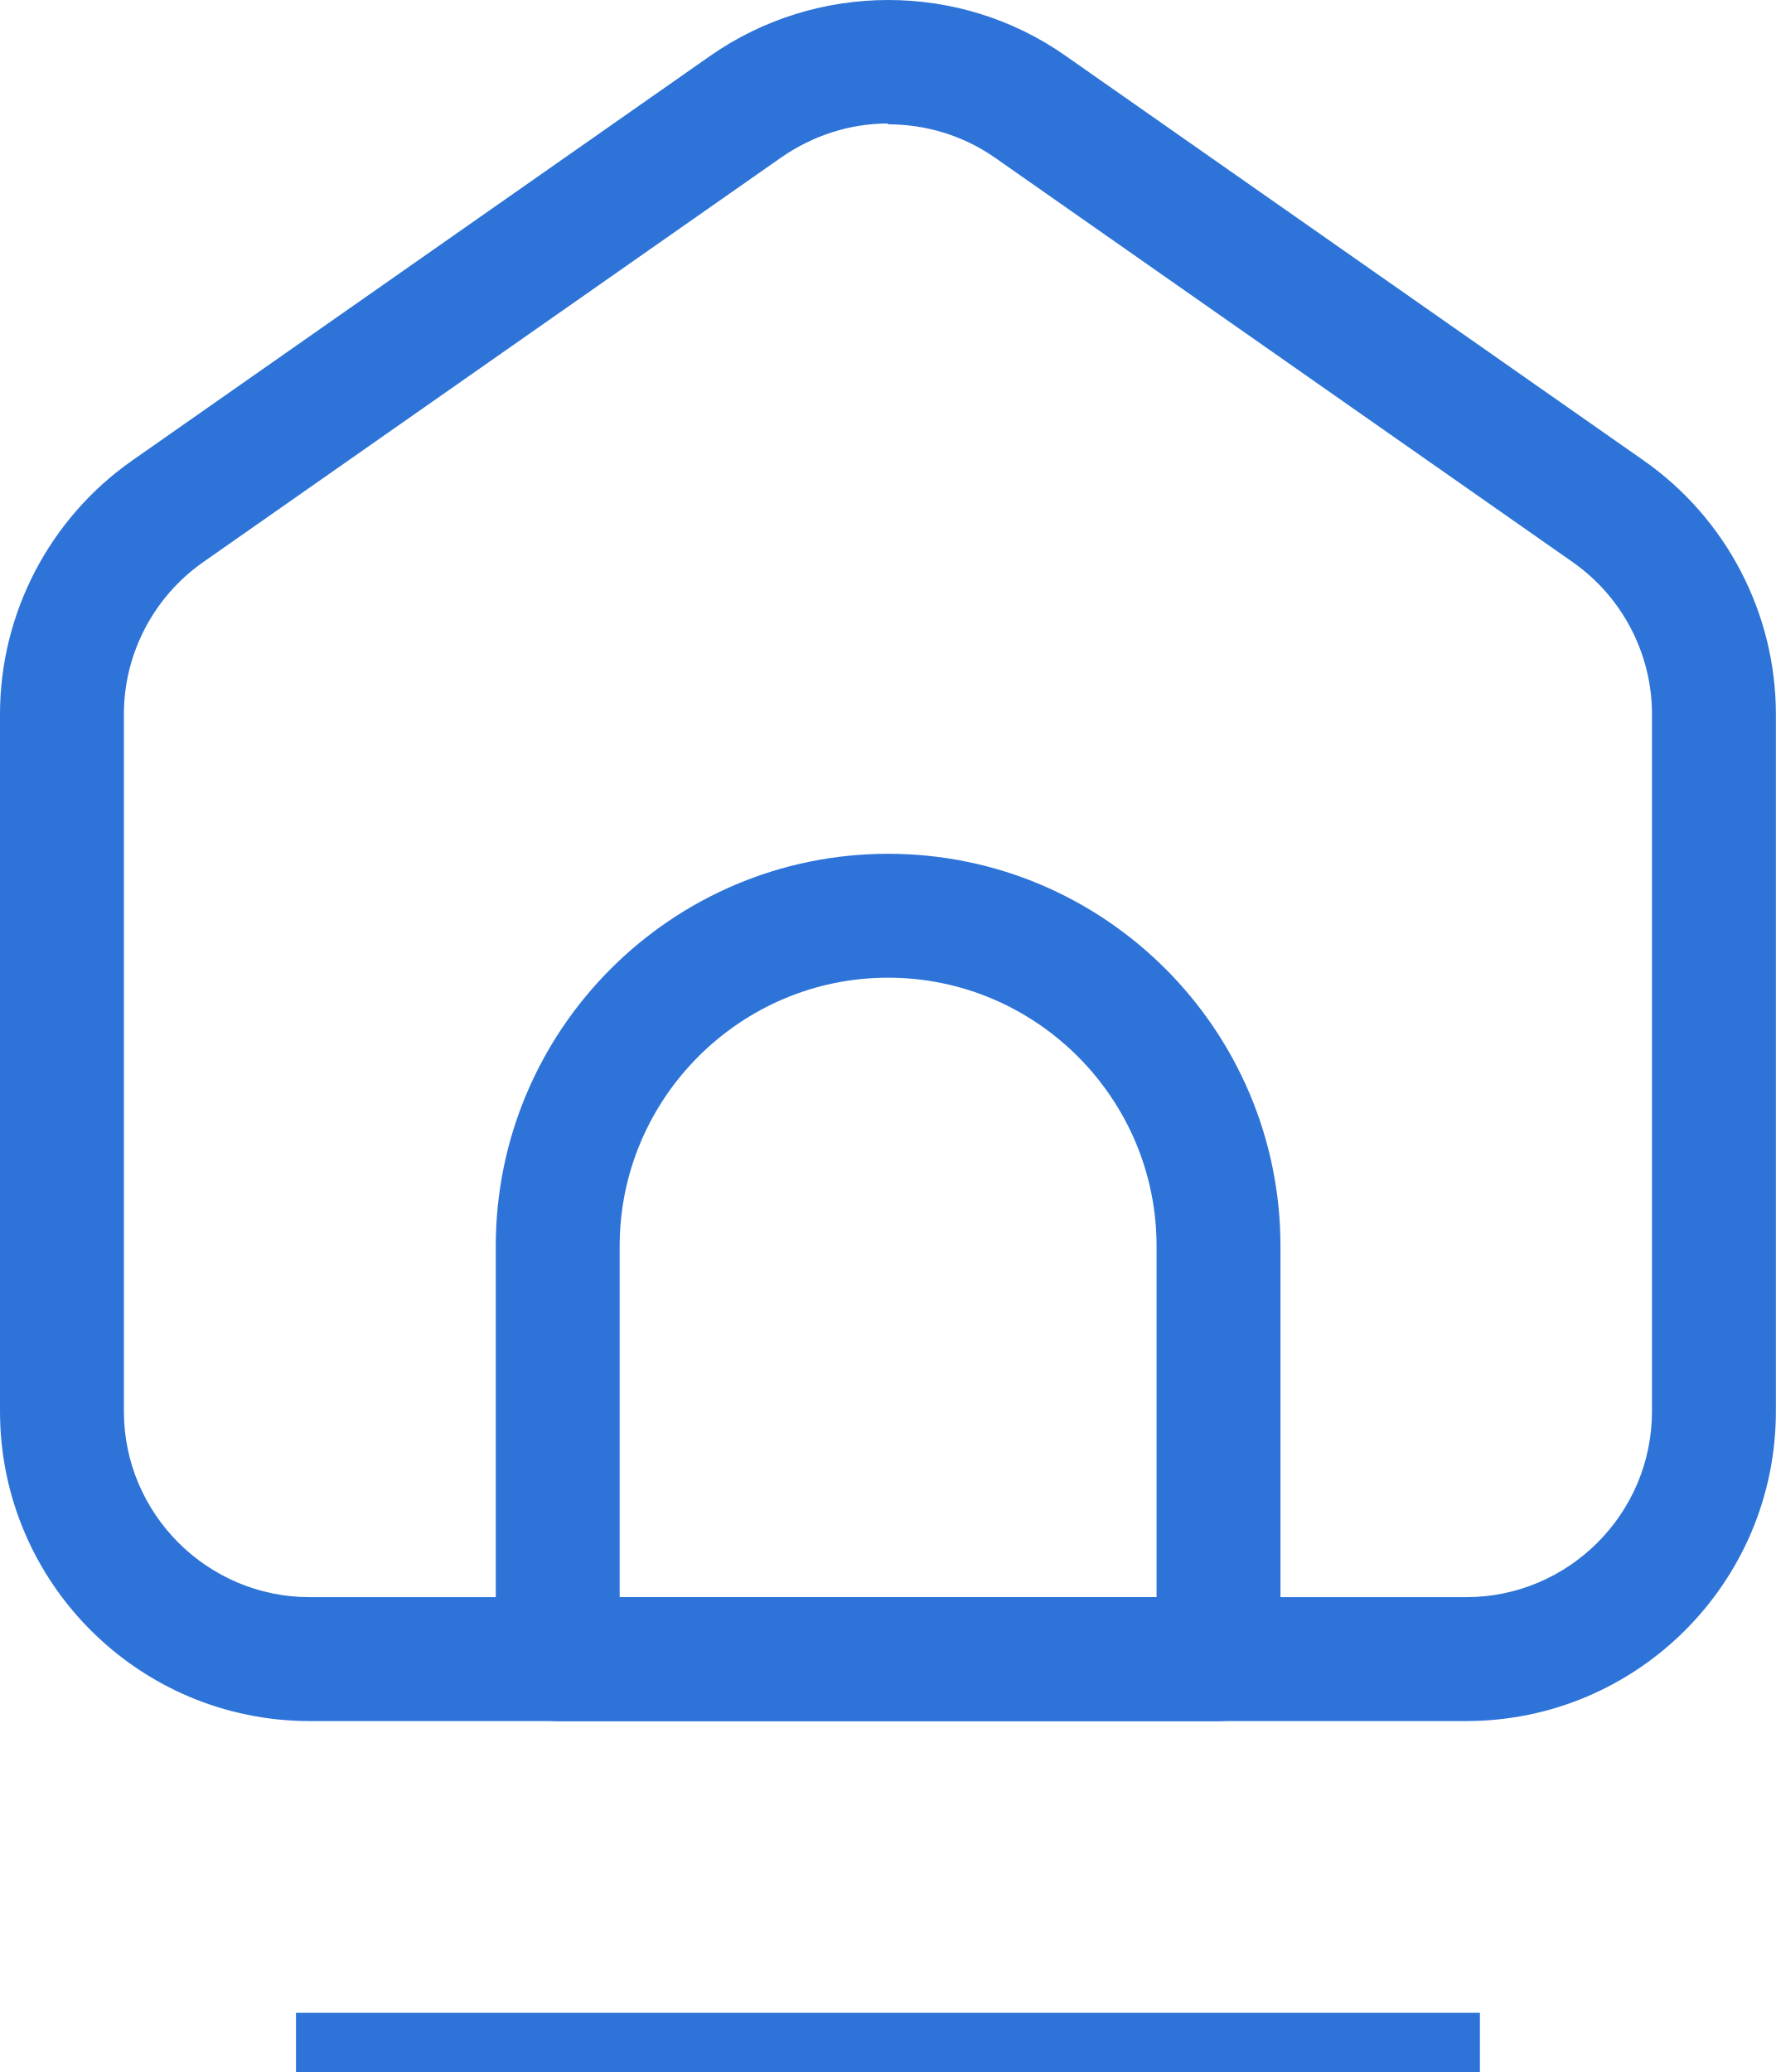
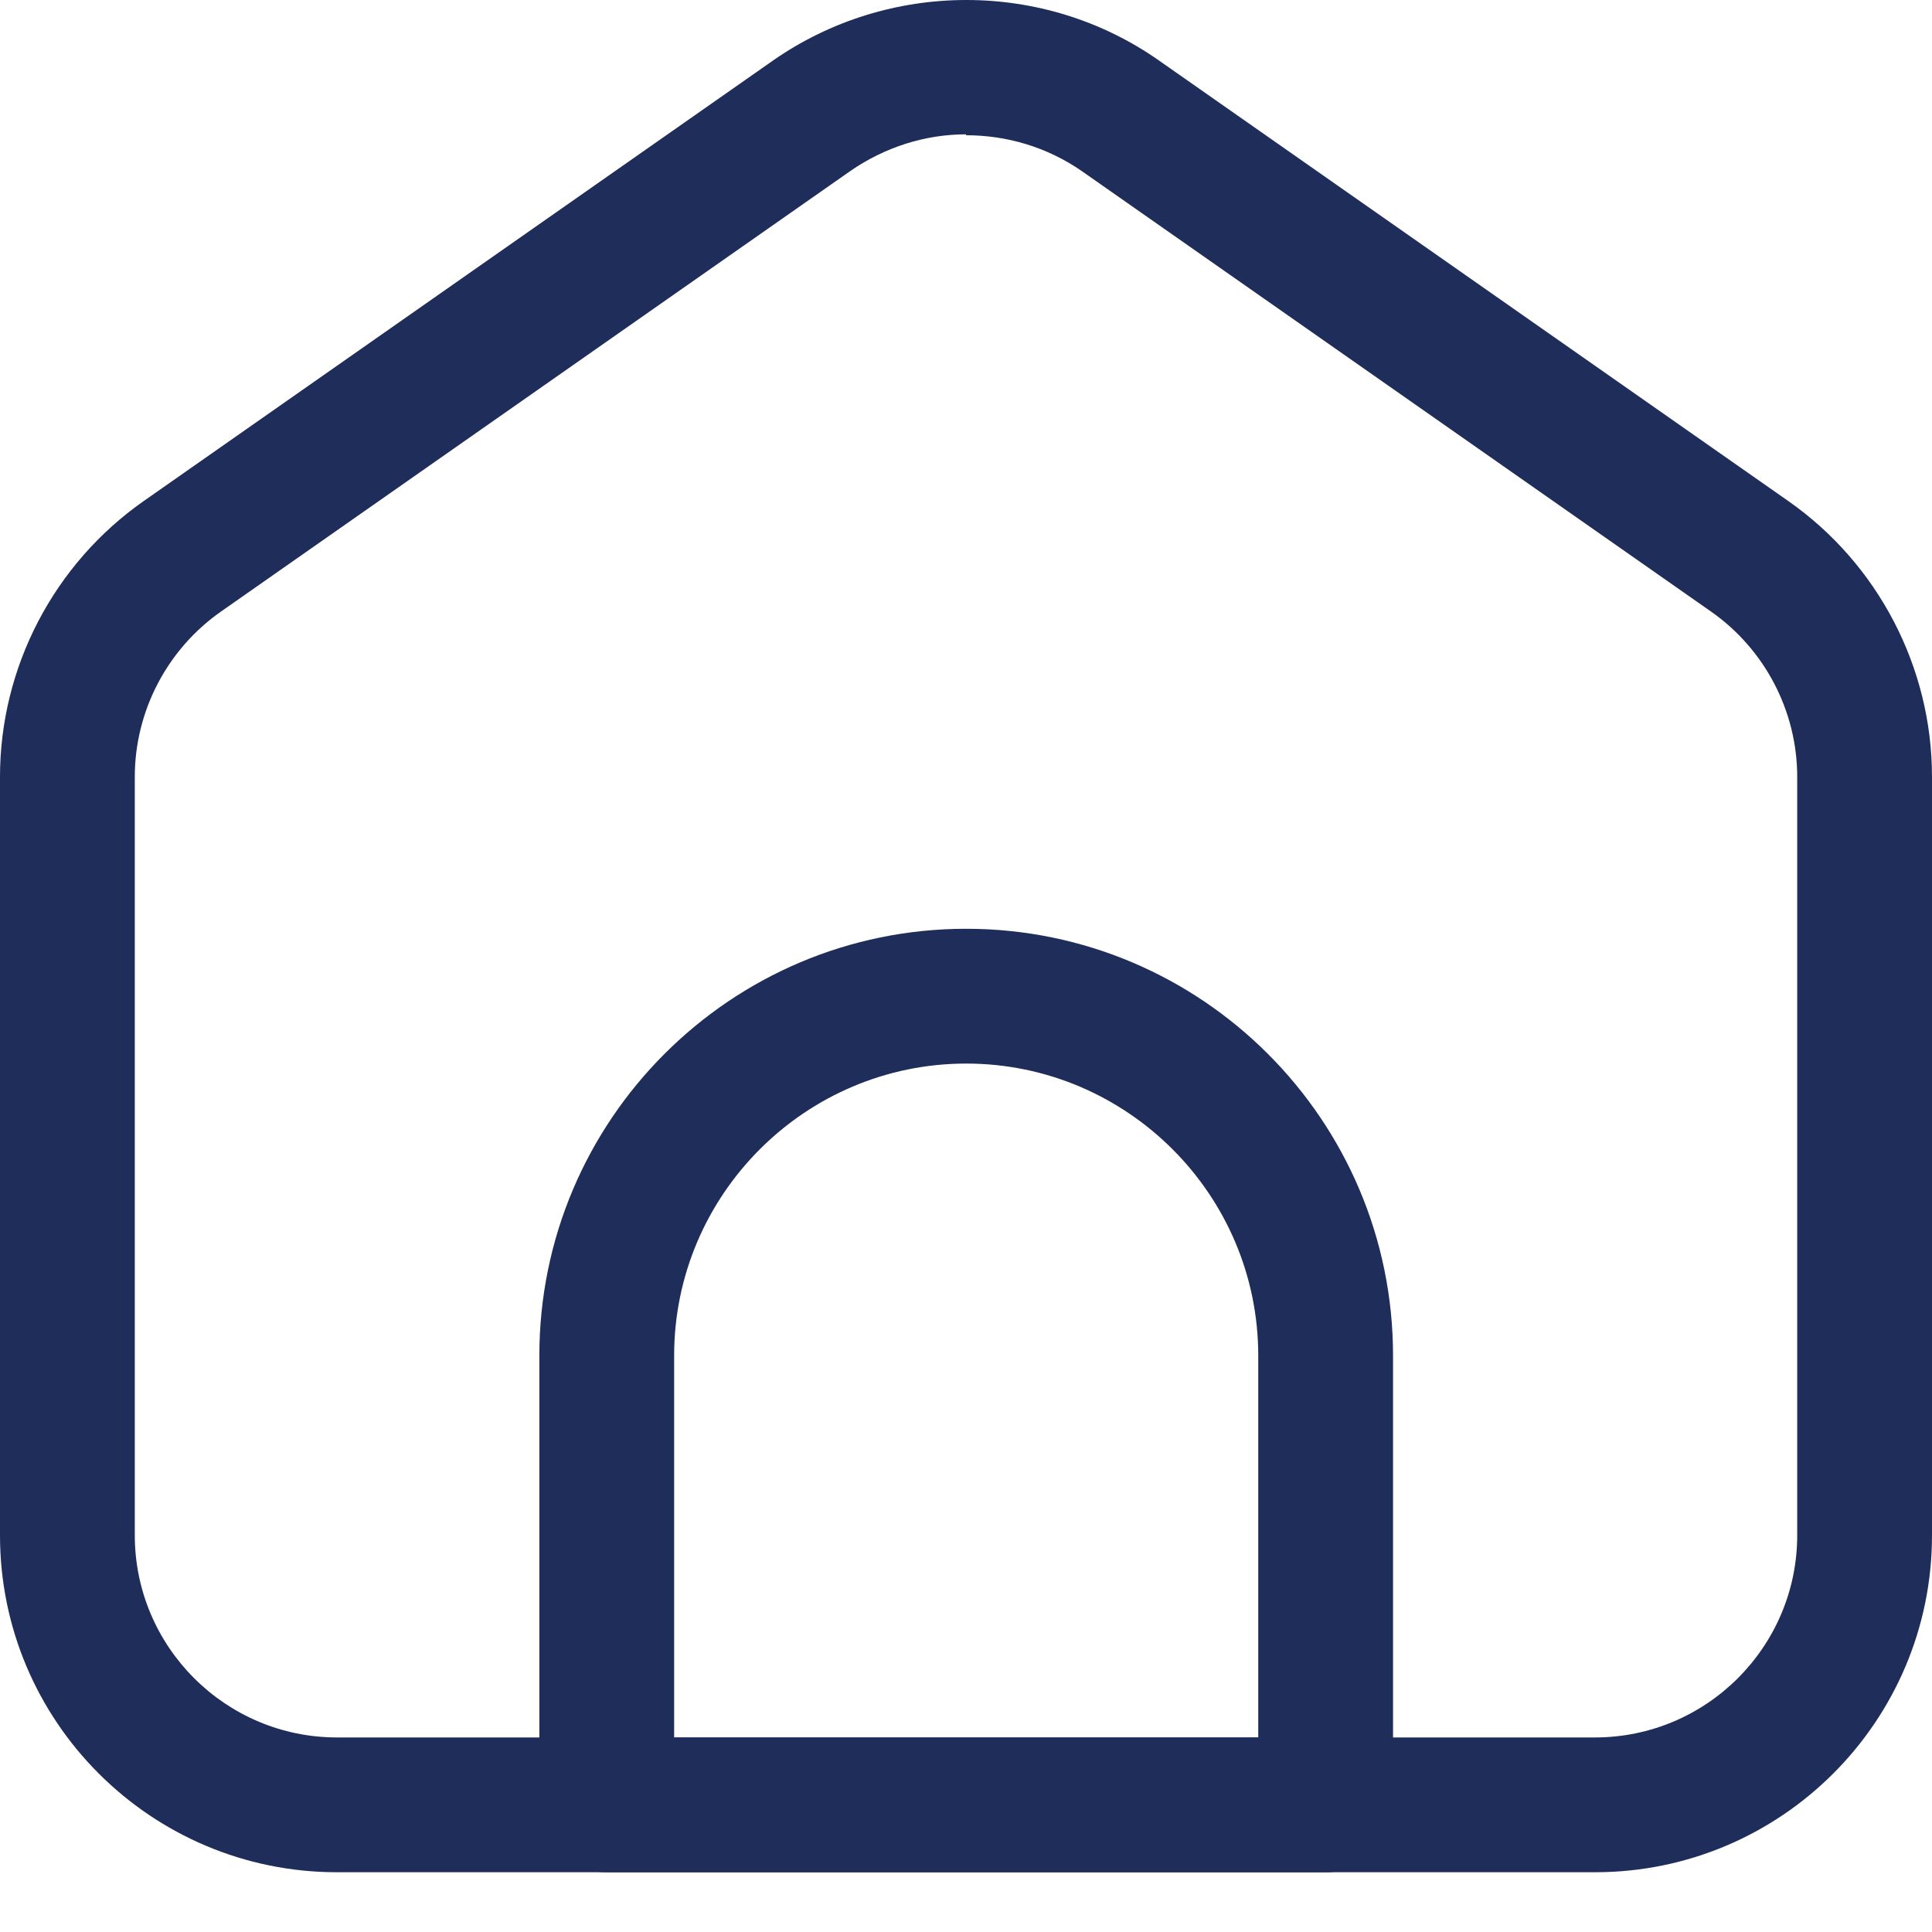
- <svg xmlns="http://www.w3.org/2000/svg" width="30" height="35" viewBox="0 0 30 35" fill="none">
-   <path d="M24.767 29.072H5.233C2.344 29.072 0 26.728 0 23.84V12.063C0 10.361 0.837 8.756 2.233 7.779L12 0.942C13.8 -0.314 16.214 -0.314 18 0.942L27.767 7.779C29.163 8.756 30 10.361 30 12.063V23.84C30 26.728 27.656 29.072 24.767 29.072ZM15 2.086C14.372 2.086 13.744 2.281 13.2 2.658L3.433 9.495C2.595 10.081 2.093 11.044 2.093 12.063V23.84C2.093 25.57 3.502 26.979 5.233 26.979H24.767C26.498 26.979 27.907 25.57 27.907 23.84V12.063C27.907 11.044 27.405 10.081 26.567 9.495L16.8 2.658C16.256 2.281 15.628 2.1 15 2.1V2.086Z" fill="#2E74D8" />
-   <path d="M20.584 29.073H9.422C8.849 29.073 8.375 28.599 8.375 28.026V21.05C8.375 17.394 11.347 14.422 15.003 14.422C18.659 14.422 21.631 17.394 21.631 21.05V28.026C21.631 28.599 21.156 29.073 20.584 29.073ZM10.468 26.98H19.538V21.05C19.538 18.552 17.501 16.515 15.003 16.515C12.505 16.515 10.468 18.552 10.468 21.05V26.98Z" fill="#2E74D8" />
-   <line x1="5" y1="34.5" x2="25" y2="34.5" stroke="#2E74D8" />
+ <svg xmlns="http://www.w3.org/2000/svg" width="30" height="30" viewBox="0 0 30 30" fill="none">
+   <path d="M24.767 29.072H5.233C2.344 29.072 0 26.728 0 23.84V12.063C0 10.361 0.837 8.756 2.233 7.779L12 0.942C13.8 -0.314 16.214 -0.314 18 0.942L27.767 7.779C29.163 8.756 30 10.361 30 12.063V23.84C30 26.728 27.656 29.072 24.767 29.072ZM15 2.086C14.372 2.086 13.744 2.281 13.2 2.658L3.433 9.495C2.595 10.081 2.093 11.044 2.093 12.063V23.84C2.093 25.57 3.502 26.979 5.233 26.979H24.767C26.498 26.979 27.907 25.57 27.907 23.84V12.063C27.907 11.044 27.405 10.081 26.567 9.495L16.8 2.658C16.256 2.281 15.628 2.1 15 2.1V2.086Z" fill="#1F2D5A" />
+   <path d="M20.584 29.073H9.422C8.849 29.073 8.375 28.599 8.375 28.026V21.05C8.375 17.394 11.347 14.422 15.003 14.422C18.659 14.422 21.631 17.394 21.631 21.05V28.026C21.631 28.599 21.156 29.073 20.584 29.073ZM10.468 26.98H19.538V21.05C19.538 18.552 17.501 16.515 15.003 16.515C12.505 16.515 10.468 18.552 10.468 21.05V26.98Z" fill="#1F2D5A" />
</svg>
